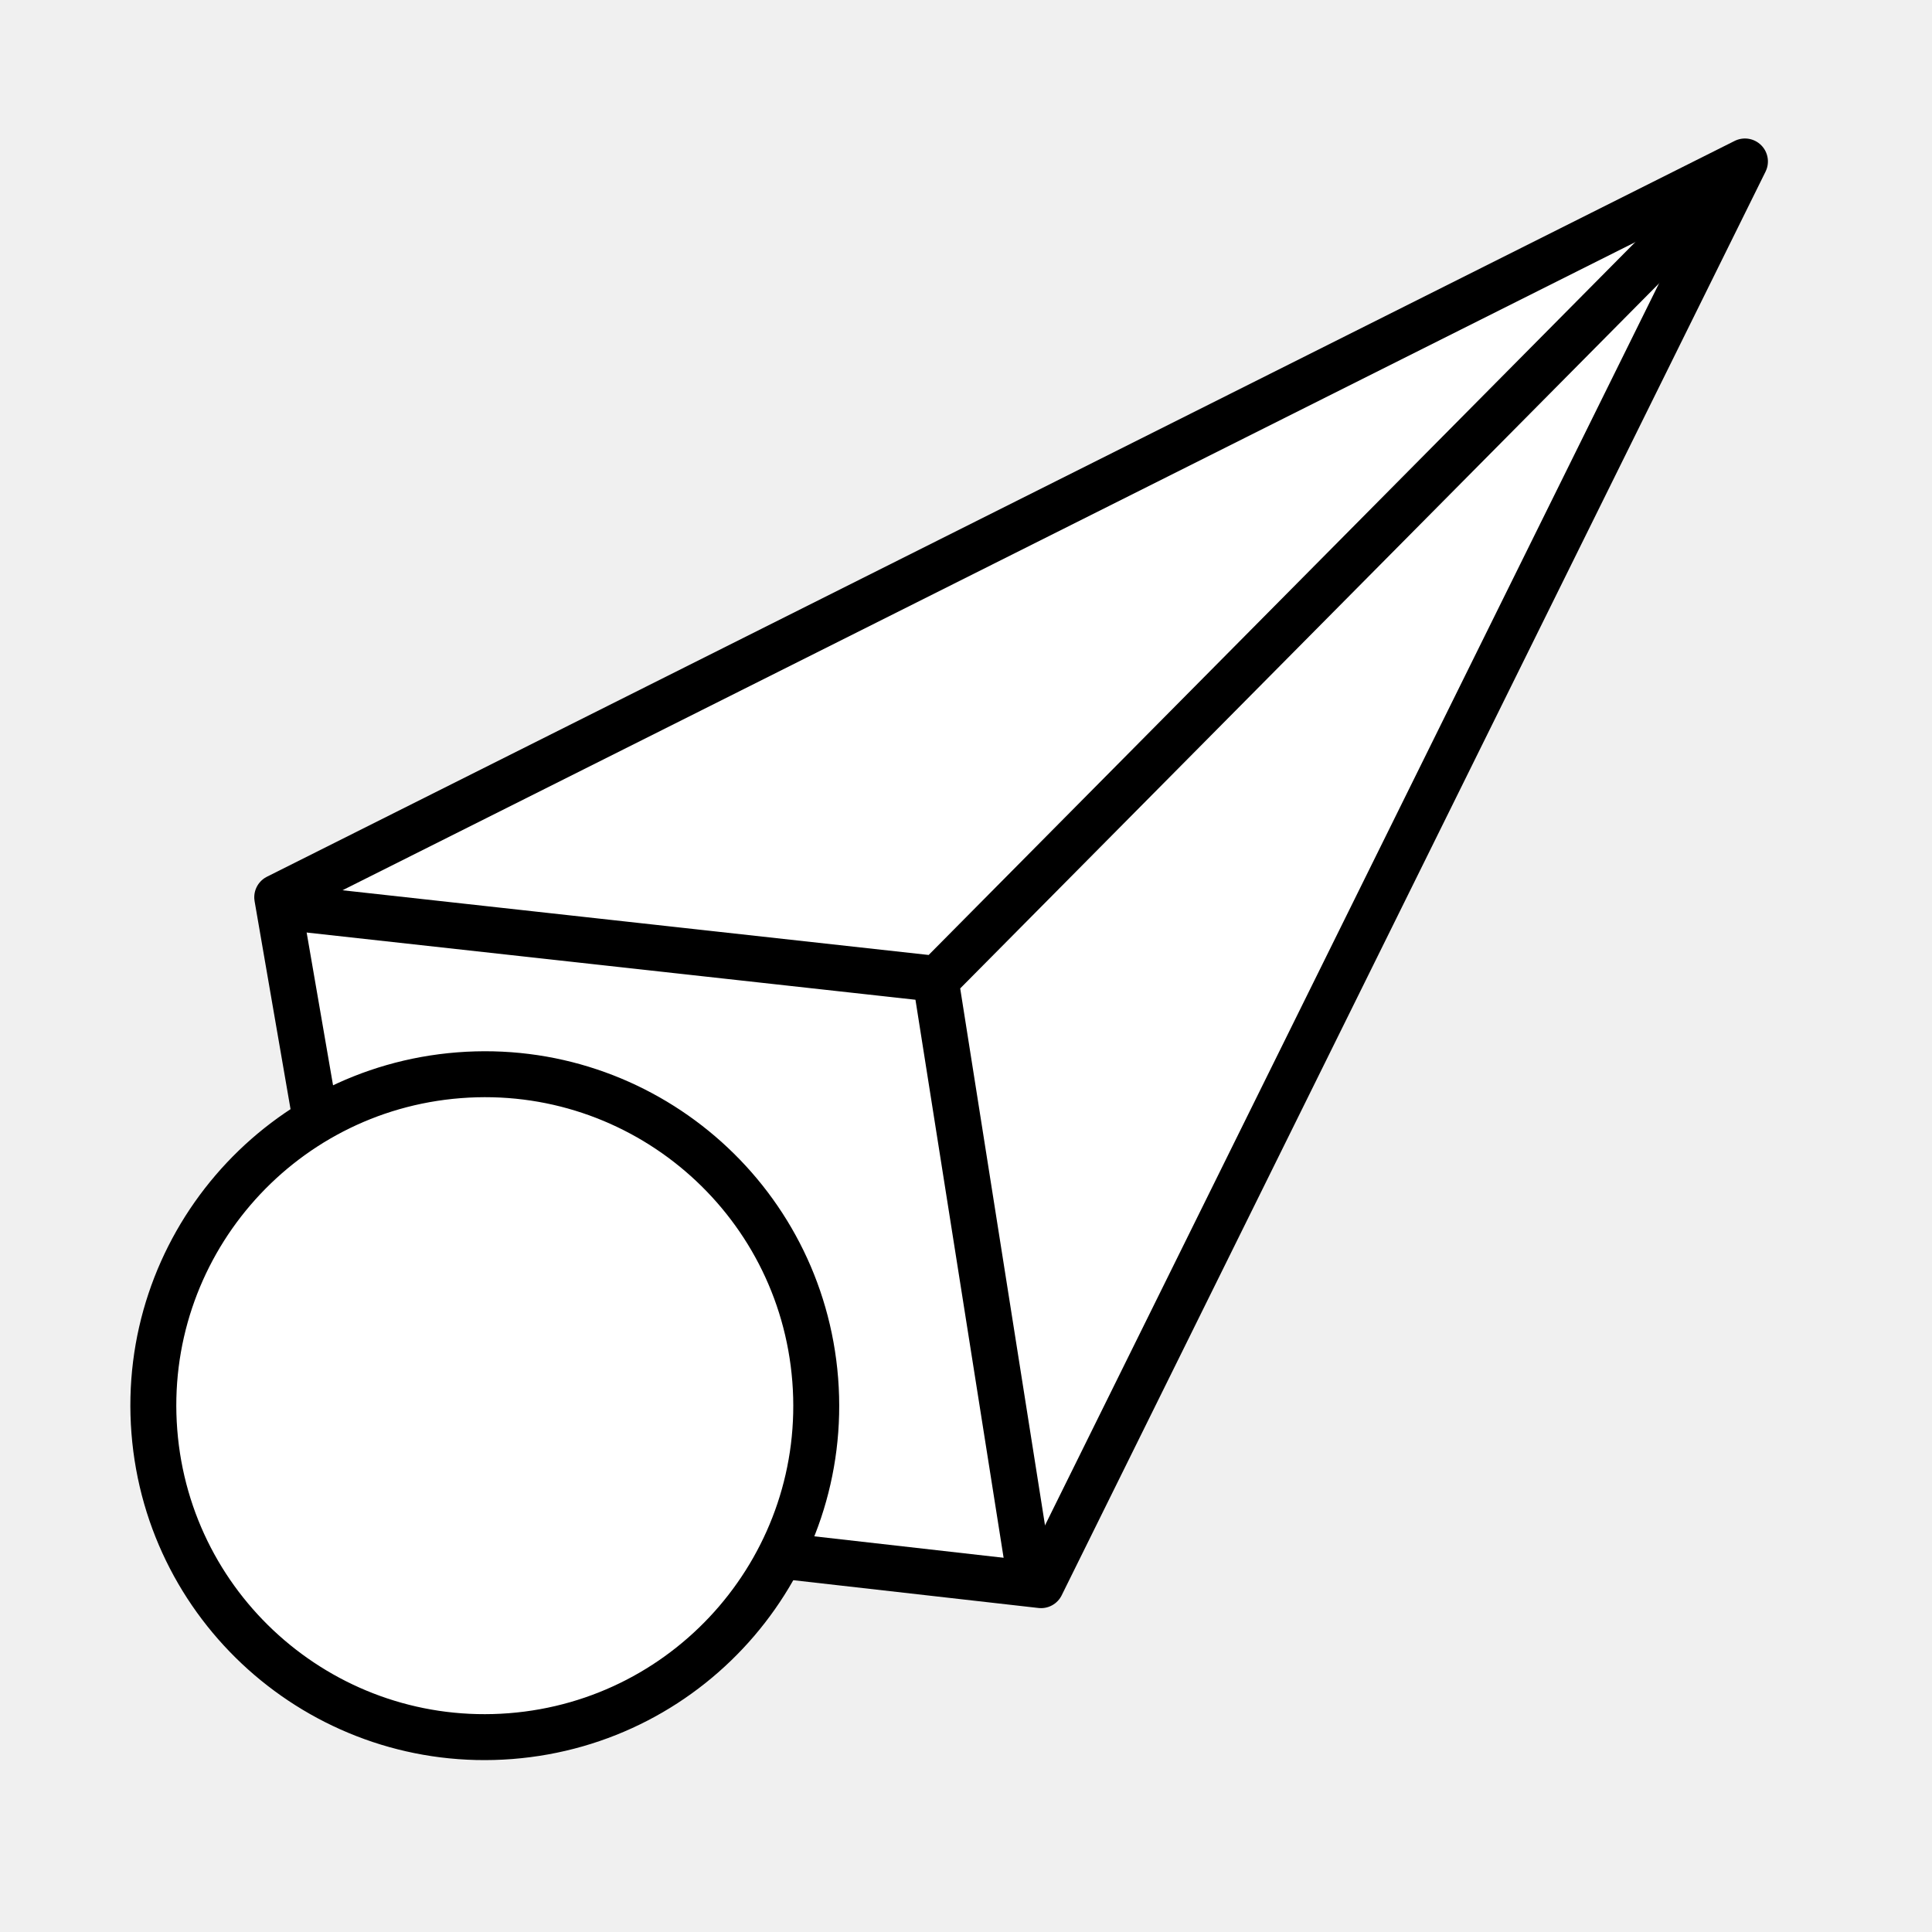
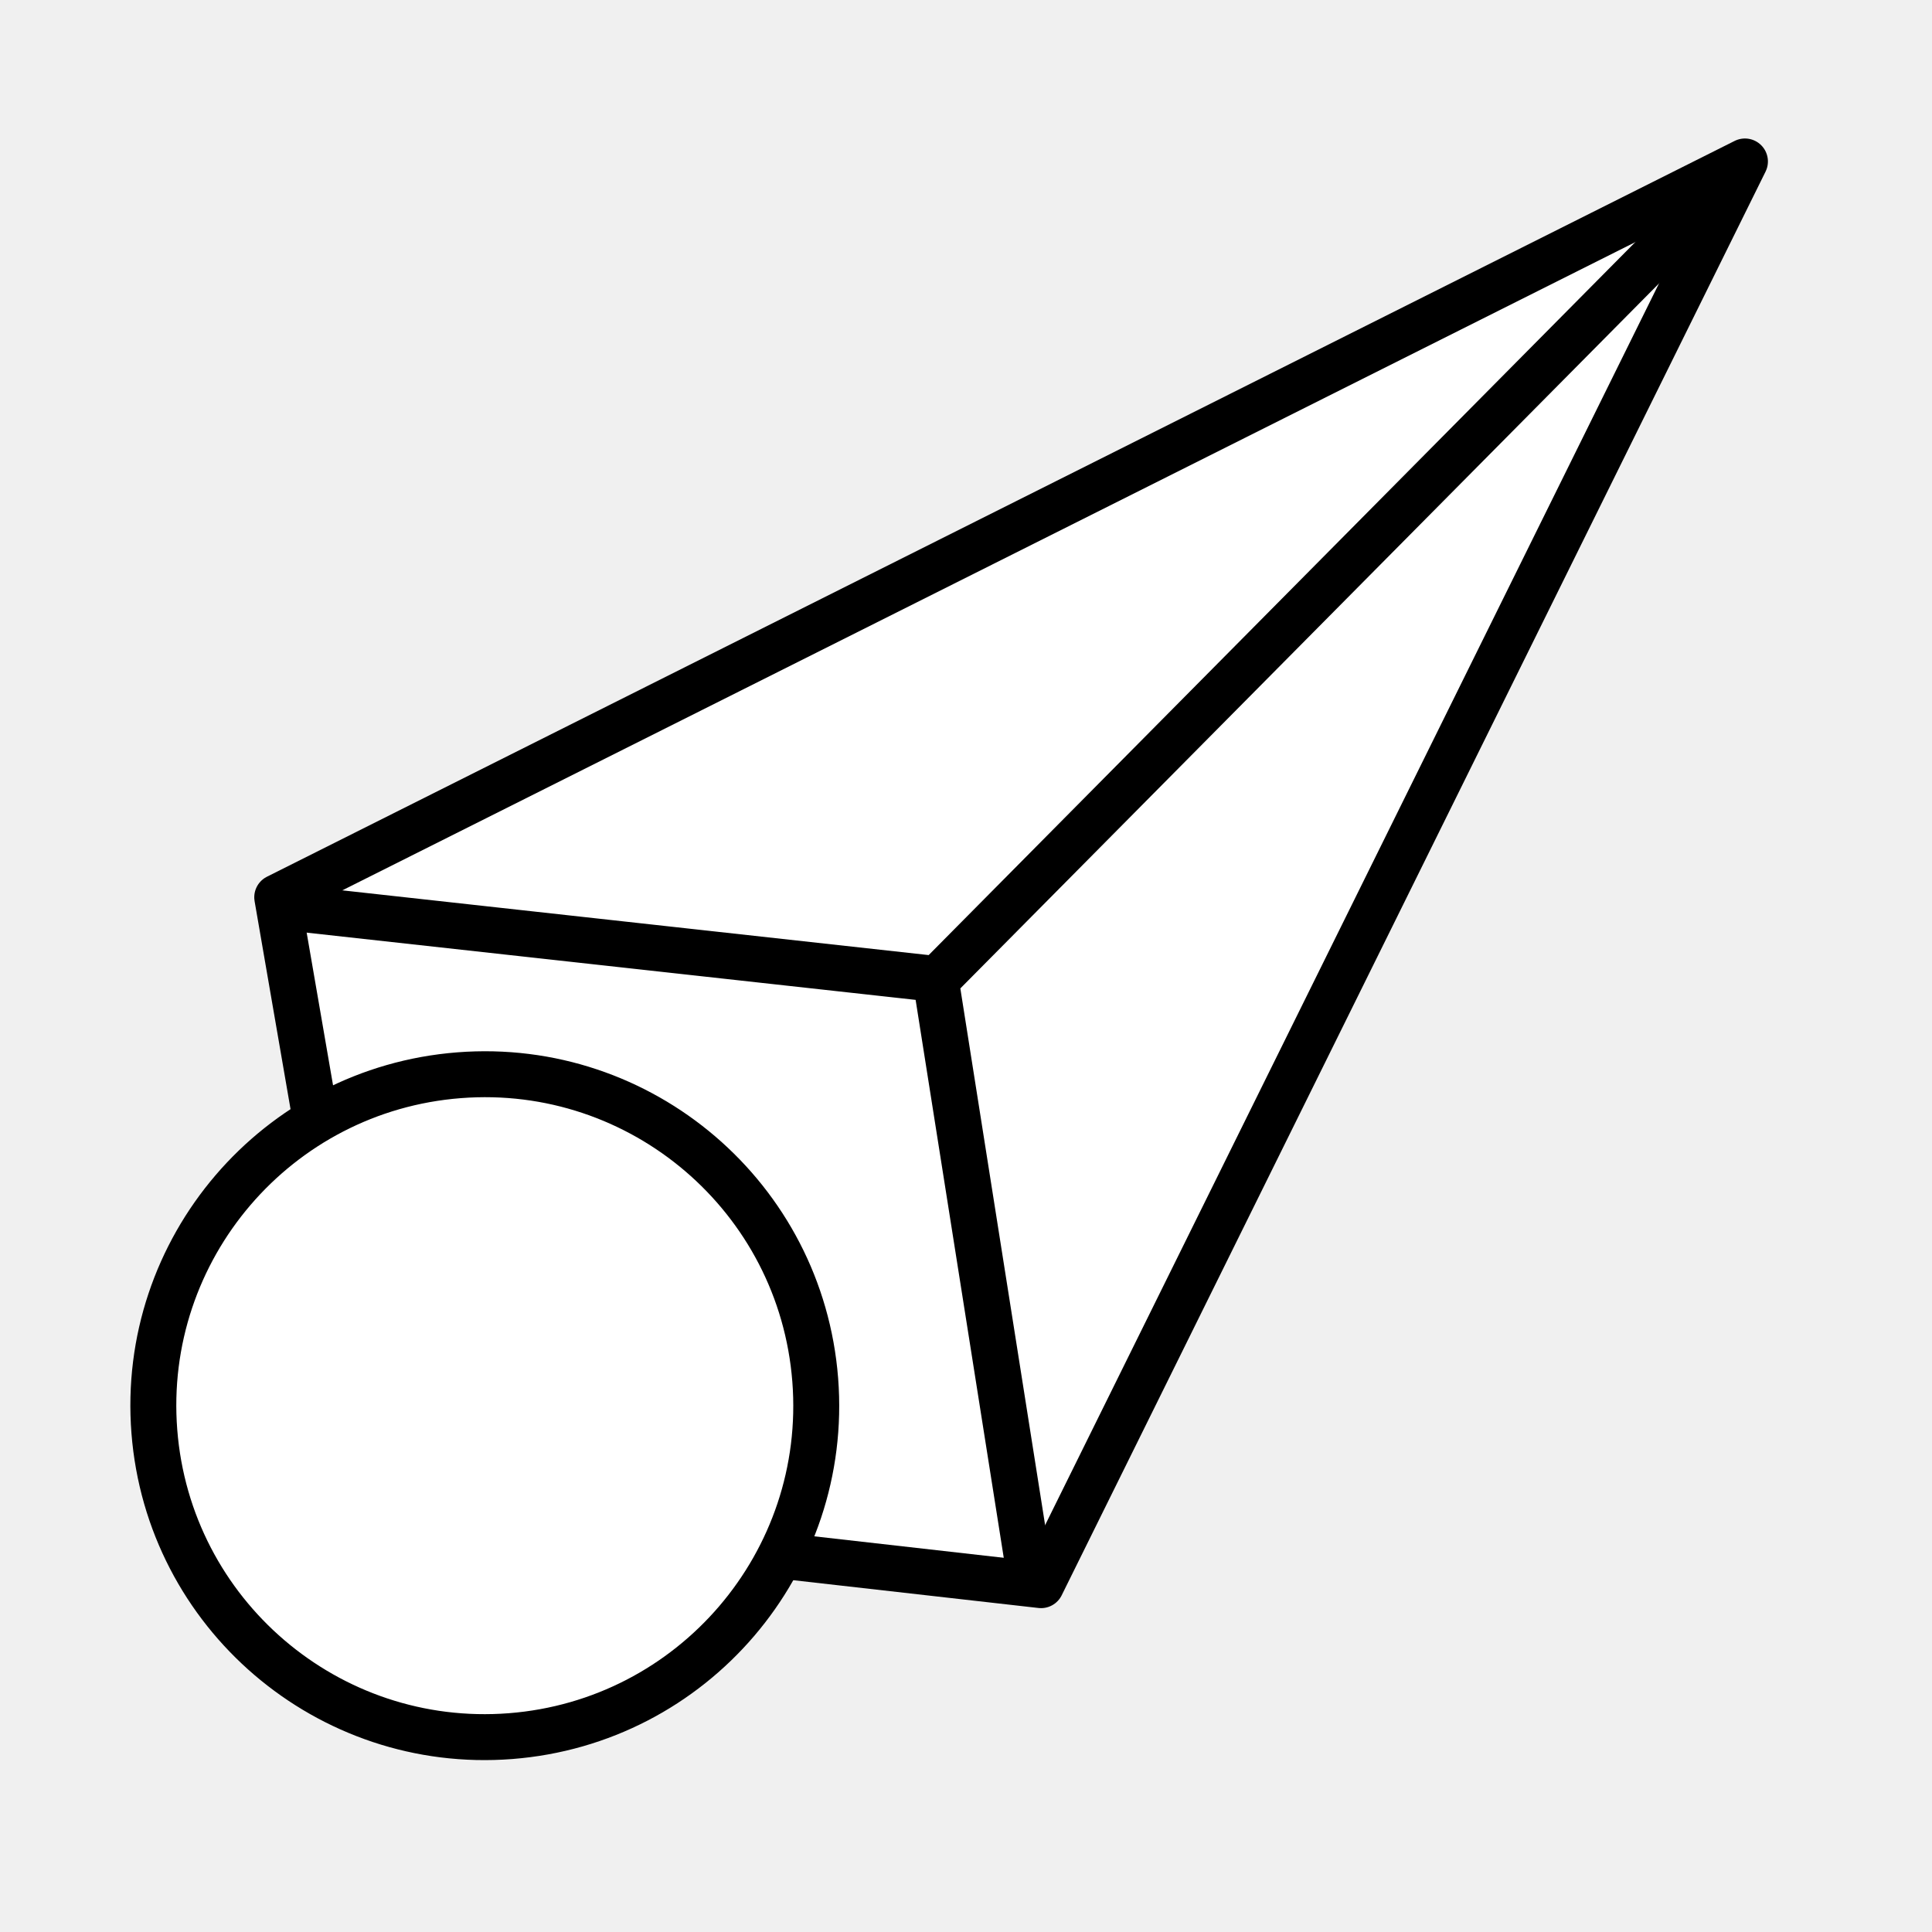
- <svg xmlns="http://www.w3.org/2000/svg" viewBox="0 0 14 14" version="1.1" id="svg3">
-   <defs id="defs3" />
-   <g stroke="#000" stroke-linecap="round" stroke-linejoin="round" transform="matrix(1.132682 -.08832544 .08832544 1.132682 -2.483833 1.310377)" id="g3" style="stroke-width:0.293;stroke-dasharray:none;stroke:#000000">
-     <g stroke-width=".533" transform="matrix(.9291605 -.05145954 .05145954 .9291605 1.054332 -.282017)" id="g2" style="stroke-width:0.315;stroke-dasharray:none;stroke:#000000">
-       <path d="m13.052 2.008-6.077 9.031-4.401-1.105-.162-4.263z" fill="#fff" id="path1" style="stroke-width:0.315;stroke-dasharray:none;stroke:#000000" />
-       <path d="M 13.008,2.058 6.805,6.839 M 2.543,5.766 6.809,6.824 6.907,10.99" fill="none" id="path2" style="stroke-width:0.315;stroke-dasharray:none;stroke:#000000" />
+ <svg xmlns="http://www.w3.org/2000/svg" viewBox="0 0 14 14">
+   <g stroke="#000" stroke-linecap="round" stroke-linejoin="round" stroke-width=".293" transform="matrix(1.132682 -.08832544 .08832544 1.132682 -2.483833 1.310377)">
+     <g stroke-width=".315" transform="matrix(.9291605 -.05145954 .05145954 .9291605 1.054332 -.282017)">
+       <path d="m13.052 2.008-6.077 9.031-4.401-1.105-.162-4.263z" fill="#fff" />
+       <path d="m13.008 2.058-6.202 4.781m-4.262-1.072 4.266 1.058.098 4.166" fill="none" />
    </g>
-     <path d="m6.769 8.199a2.114 2.114 0 0 1 -2.114 2.114 2.114 2.114 0 0 1 -2.114-2.114 2.114 2.114 0 0 1 2.114-2.114 2.114 2.114 0 0 1 2.114 2.114z" fill="#fff" stroke-width=".474" id="path3" style="stroke-width:0.293;stroke-dasharray:none;stroke:#000000" />
+     <path d="m6.769 8.199a2.114 2.114 0 0 1 -2.114 2.114 2.114 2.114 0 0 1 -2.114-2.114 2.114 2.114 0 0 1 2.114-2.114 2.114 2.114 0 0 1 2.114 2.114z" fill="#fff" stroke-width=".293" />
  </g>
</svg>
